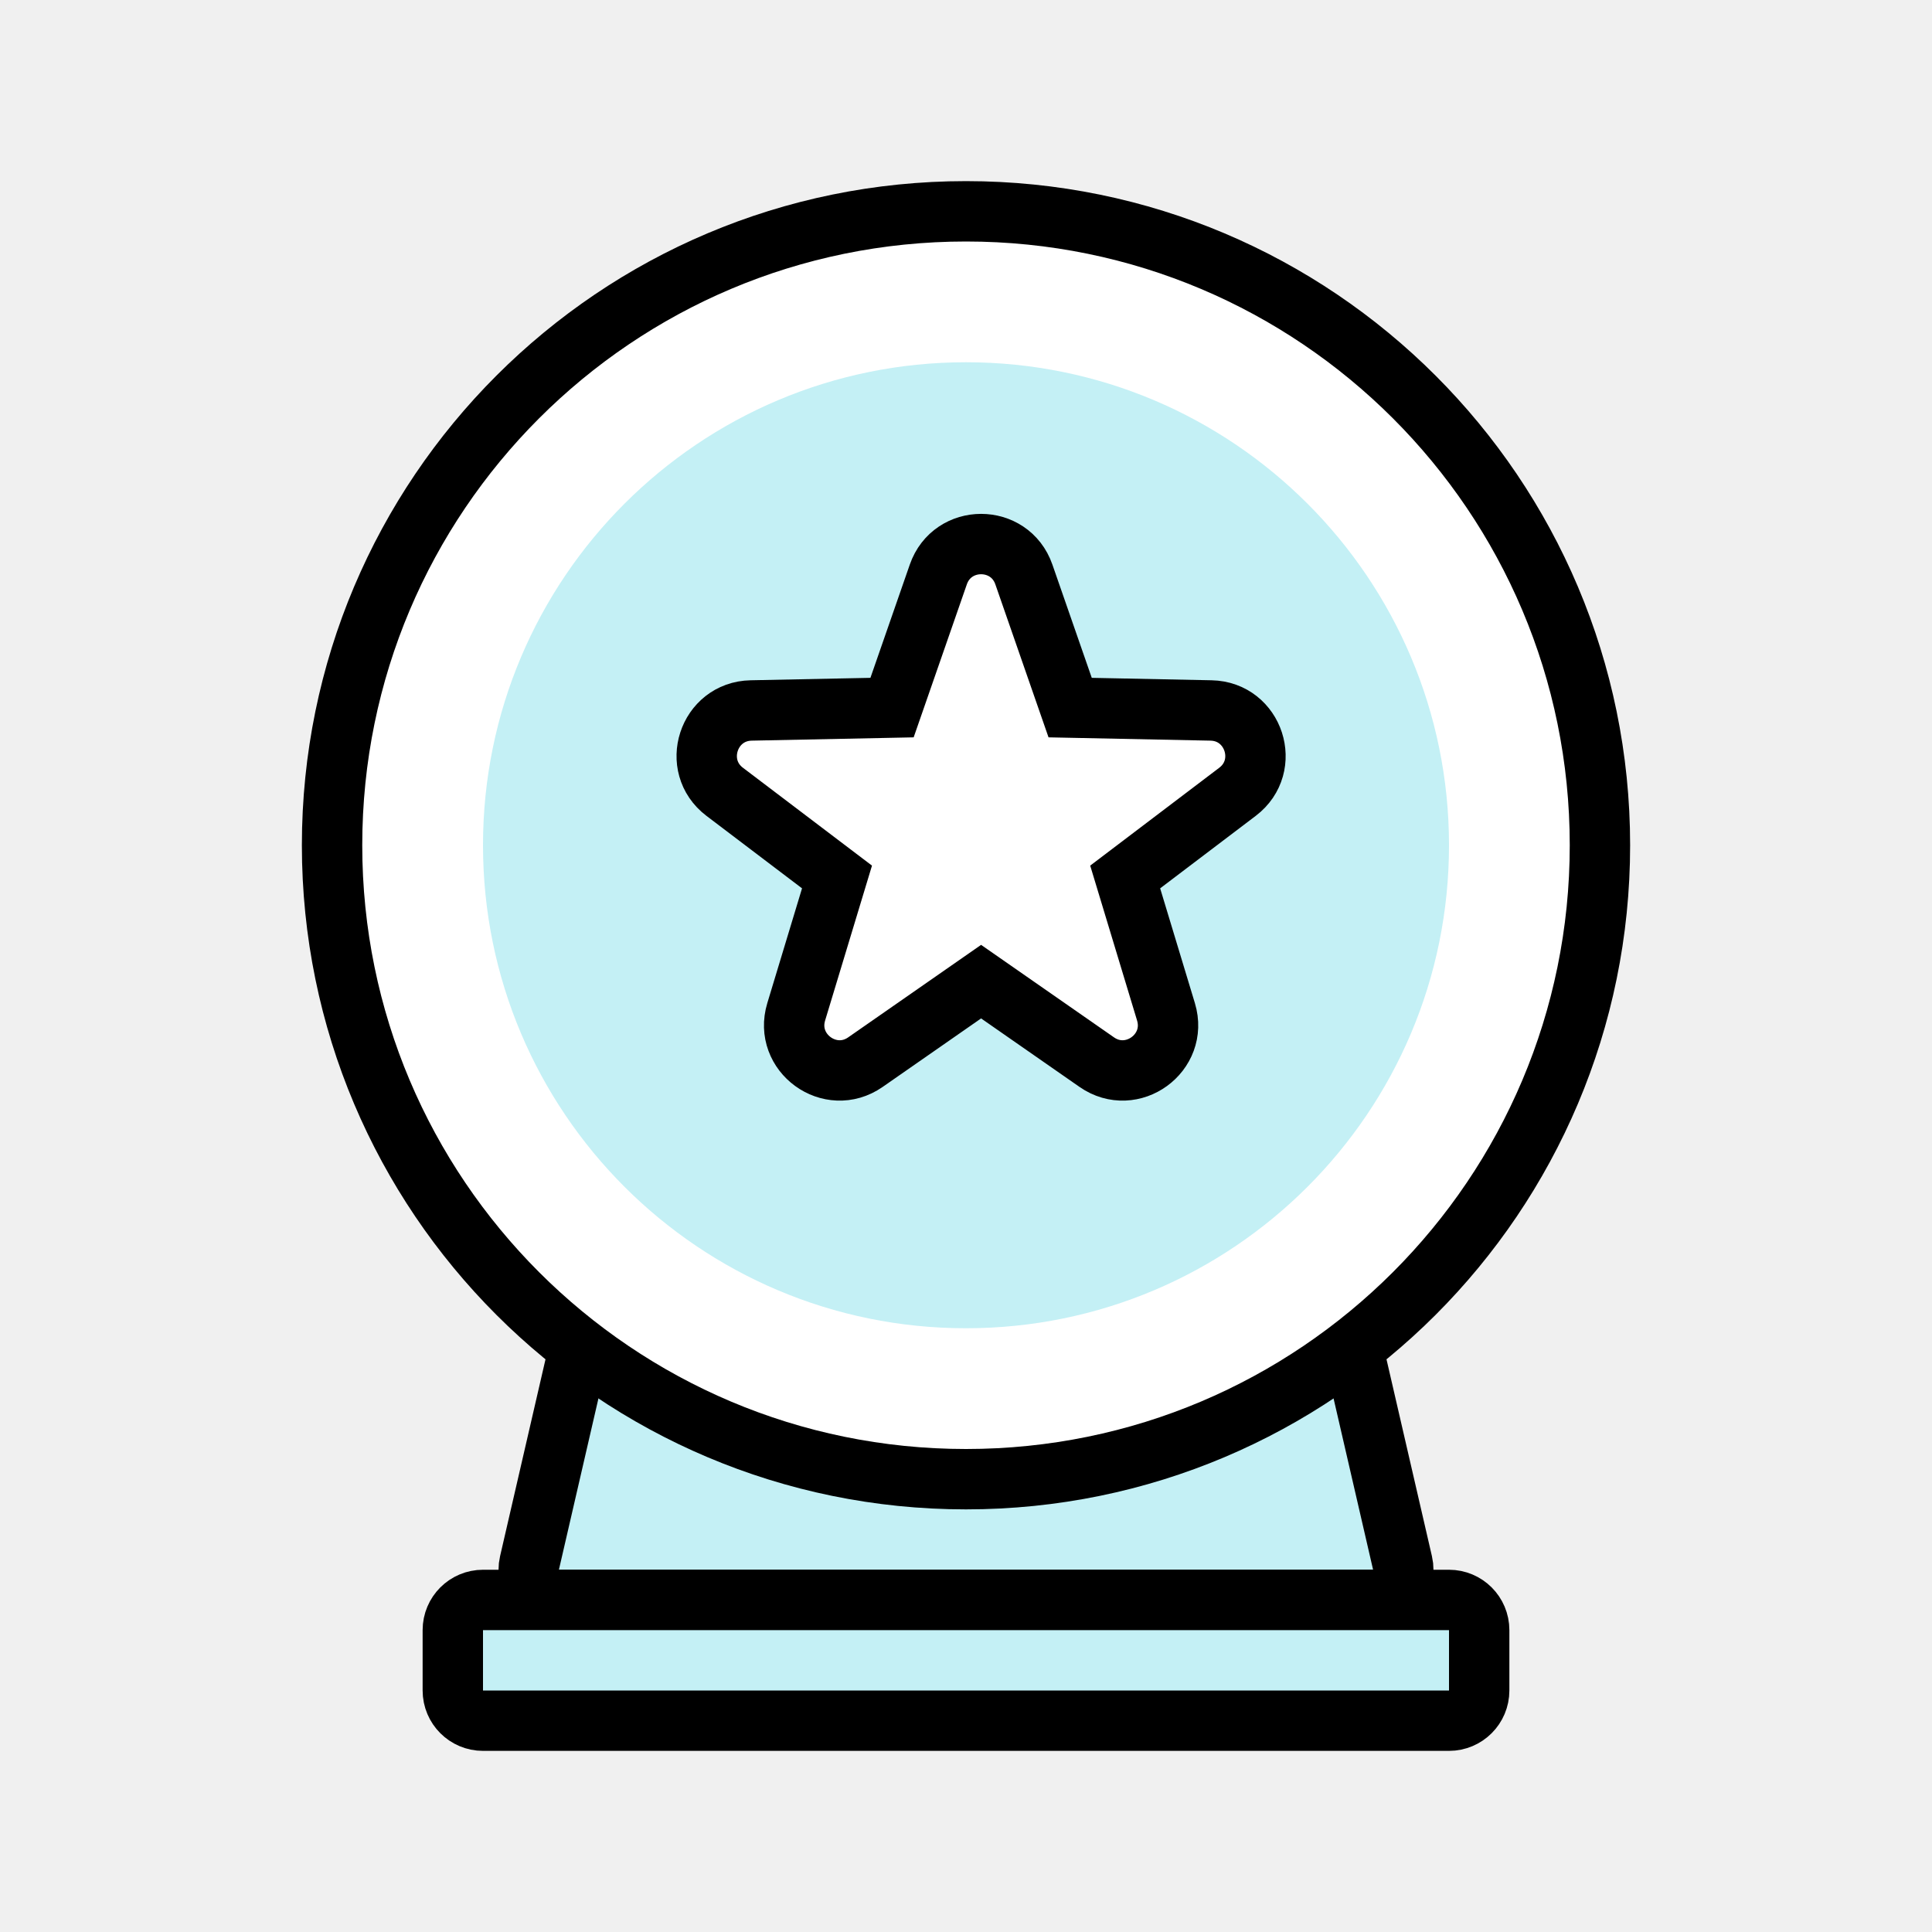
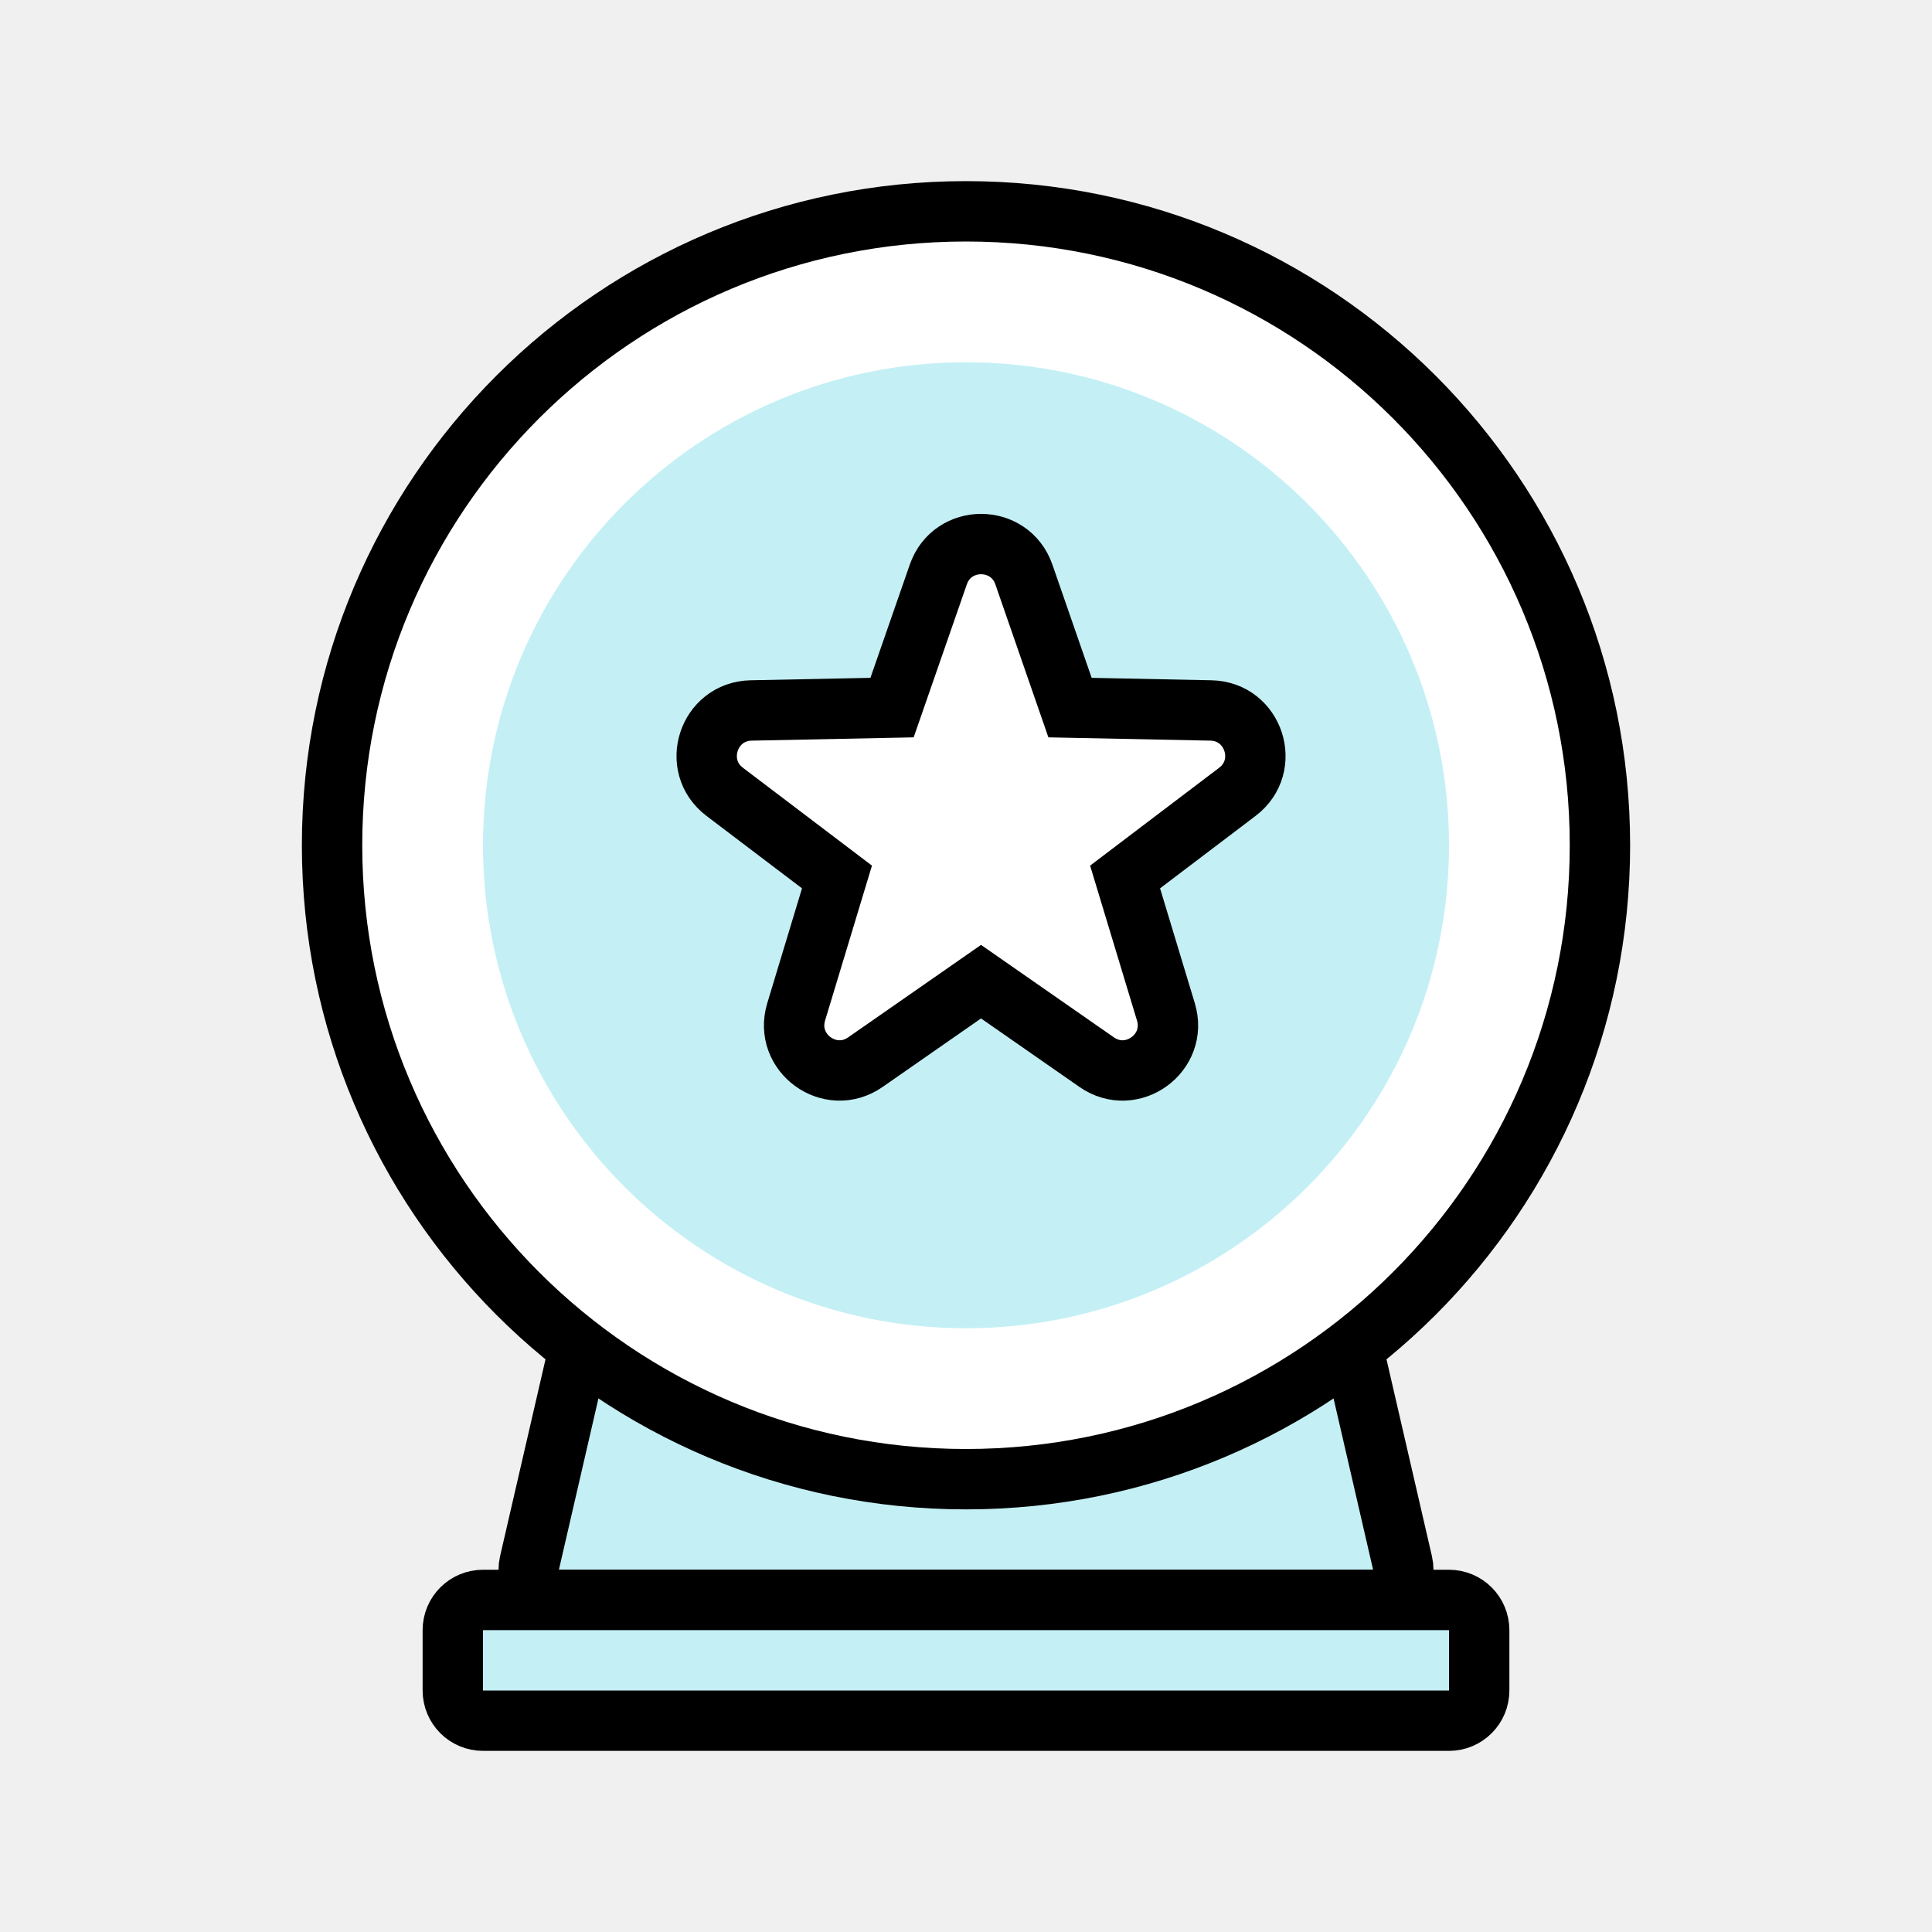
- <svg xmlns="http://www.w3.org/2000/svg" width="64" height="64" viewBox="0 0 64 64" fill="none">
-   <path d="M22.617 29.775C22.721 29.321 23.125 29 23.591 29L40.409 29C40.875 29 41.279 29.322 41.383 29.775L46.46 51.775C46.605 52.402 46.129 53 45.486 53H18.514C17.871 53 17.395 52.402 17.54 51.775L22.617 29.775Z" fill="#C4F0F5" stroke="black" stroke-width="2" />
-   <circle cx="32" cy="28" r="21" fill="white" stroke="black" stroke-width="2" />
-   <circle cx="32" cy="28" r="16" fill="#C4F0F5" />
-   <rect x="15" y="53" width="34" height="4" rx="1" fill="#C4F0F5" stroke="black" stroke-width="2" />
-   <path d="M33.917 19.03C33.45 17.687 31.55 17.687 31.083 19.03L29.55 23.44L24.883 23.535C23.461 23.564 22.874 25.371 24.007 26.23L27.727 29.051L26.375 33.519C25.964 34.88 27.501 35.997 28.668 35.185L32.5 32.518L36.332 35.185C37.499 35.997 39.036 34.88 38.625 33.519L37.273 29.051L40.993 26.23C42.126 25.371 41.539 23.564 40.117 23.535L35.45 23.44L33.917 19.03Z" fill="white" stroke="black" stroke-width="2" />
+ <svg xmlns="http://www.w3.org/2000/svg" fill="none" height="64" viewBox="0 0 64 64" width="64">
+   <path d="m22.617 29.775c.105-.454.509-.775.974-.775h16.818c.466 0 .87.322.974.775l5.077 22c.145.627-.331 1.225-.974 1.225h-26.972c-.643 0-1.119-.598-.974-1.225z" fill="#c4f0f5" stroke="#000" stroke-width="2" />
+   <circle cx="32" cy="28" fill="#fff" r="21" stroke="#000" stroke-width="2" />
+   <circle cx="32" cy="28" fill="#c4f0f5" r="16" />
+   <g stroke="#000" stroke-width="2">
+     <rect fill="#c4f0f5" height="4" rx="1" width="34" x="15" y="53" />
+     <path d="m33.917 19.03c-.467-1.343-2.367-1.343-2.834 0l-1.533 4.41-4.668.095c-1.422.029-2.009 1.836-.876 2.695l3.72 2.821-1.352 4.469c-.412 1.361 1.125 2.478 2.292 1.666l3.832-2.667 3.832 2.667c1.167.812 2.704-.304 2.292-1.666l-1.352-4.469 3.72-2.821c1.133-.859.546-2.666-.876-2.695l-4.668-.095z" fill="#fff" />
+   </g>
</svg>
